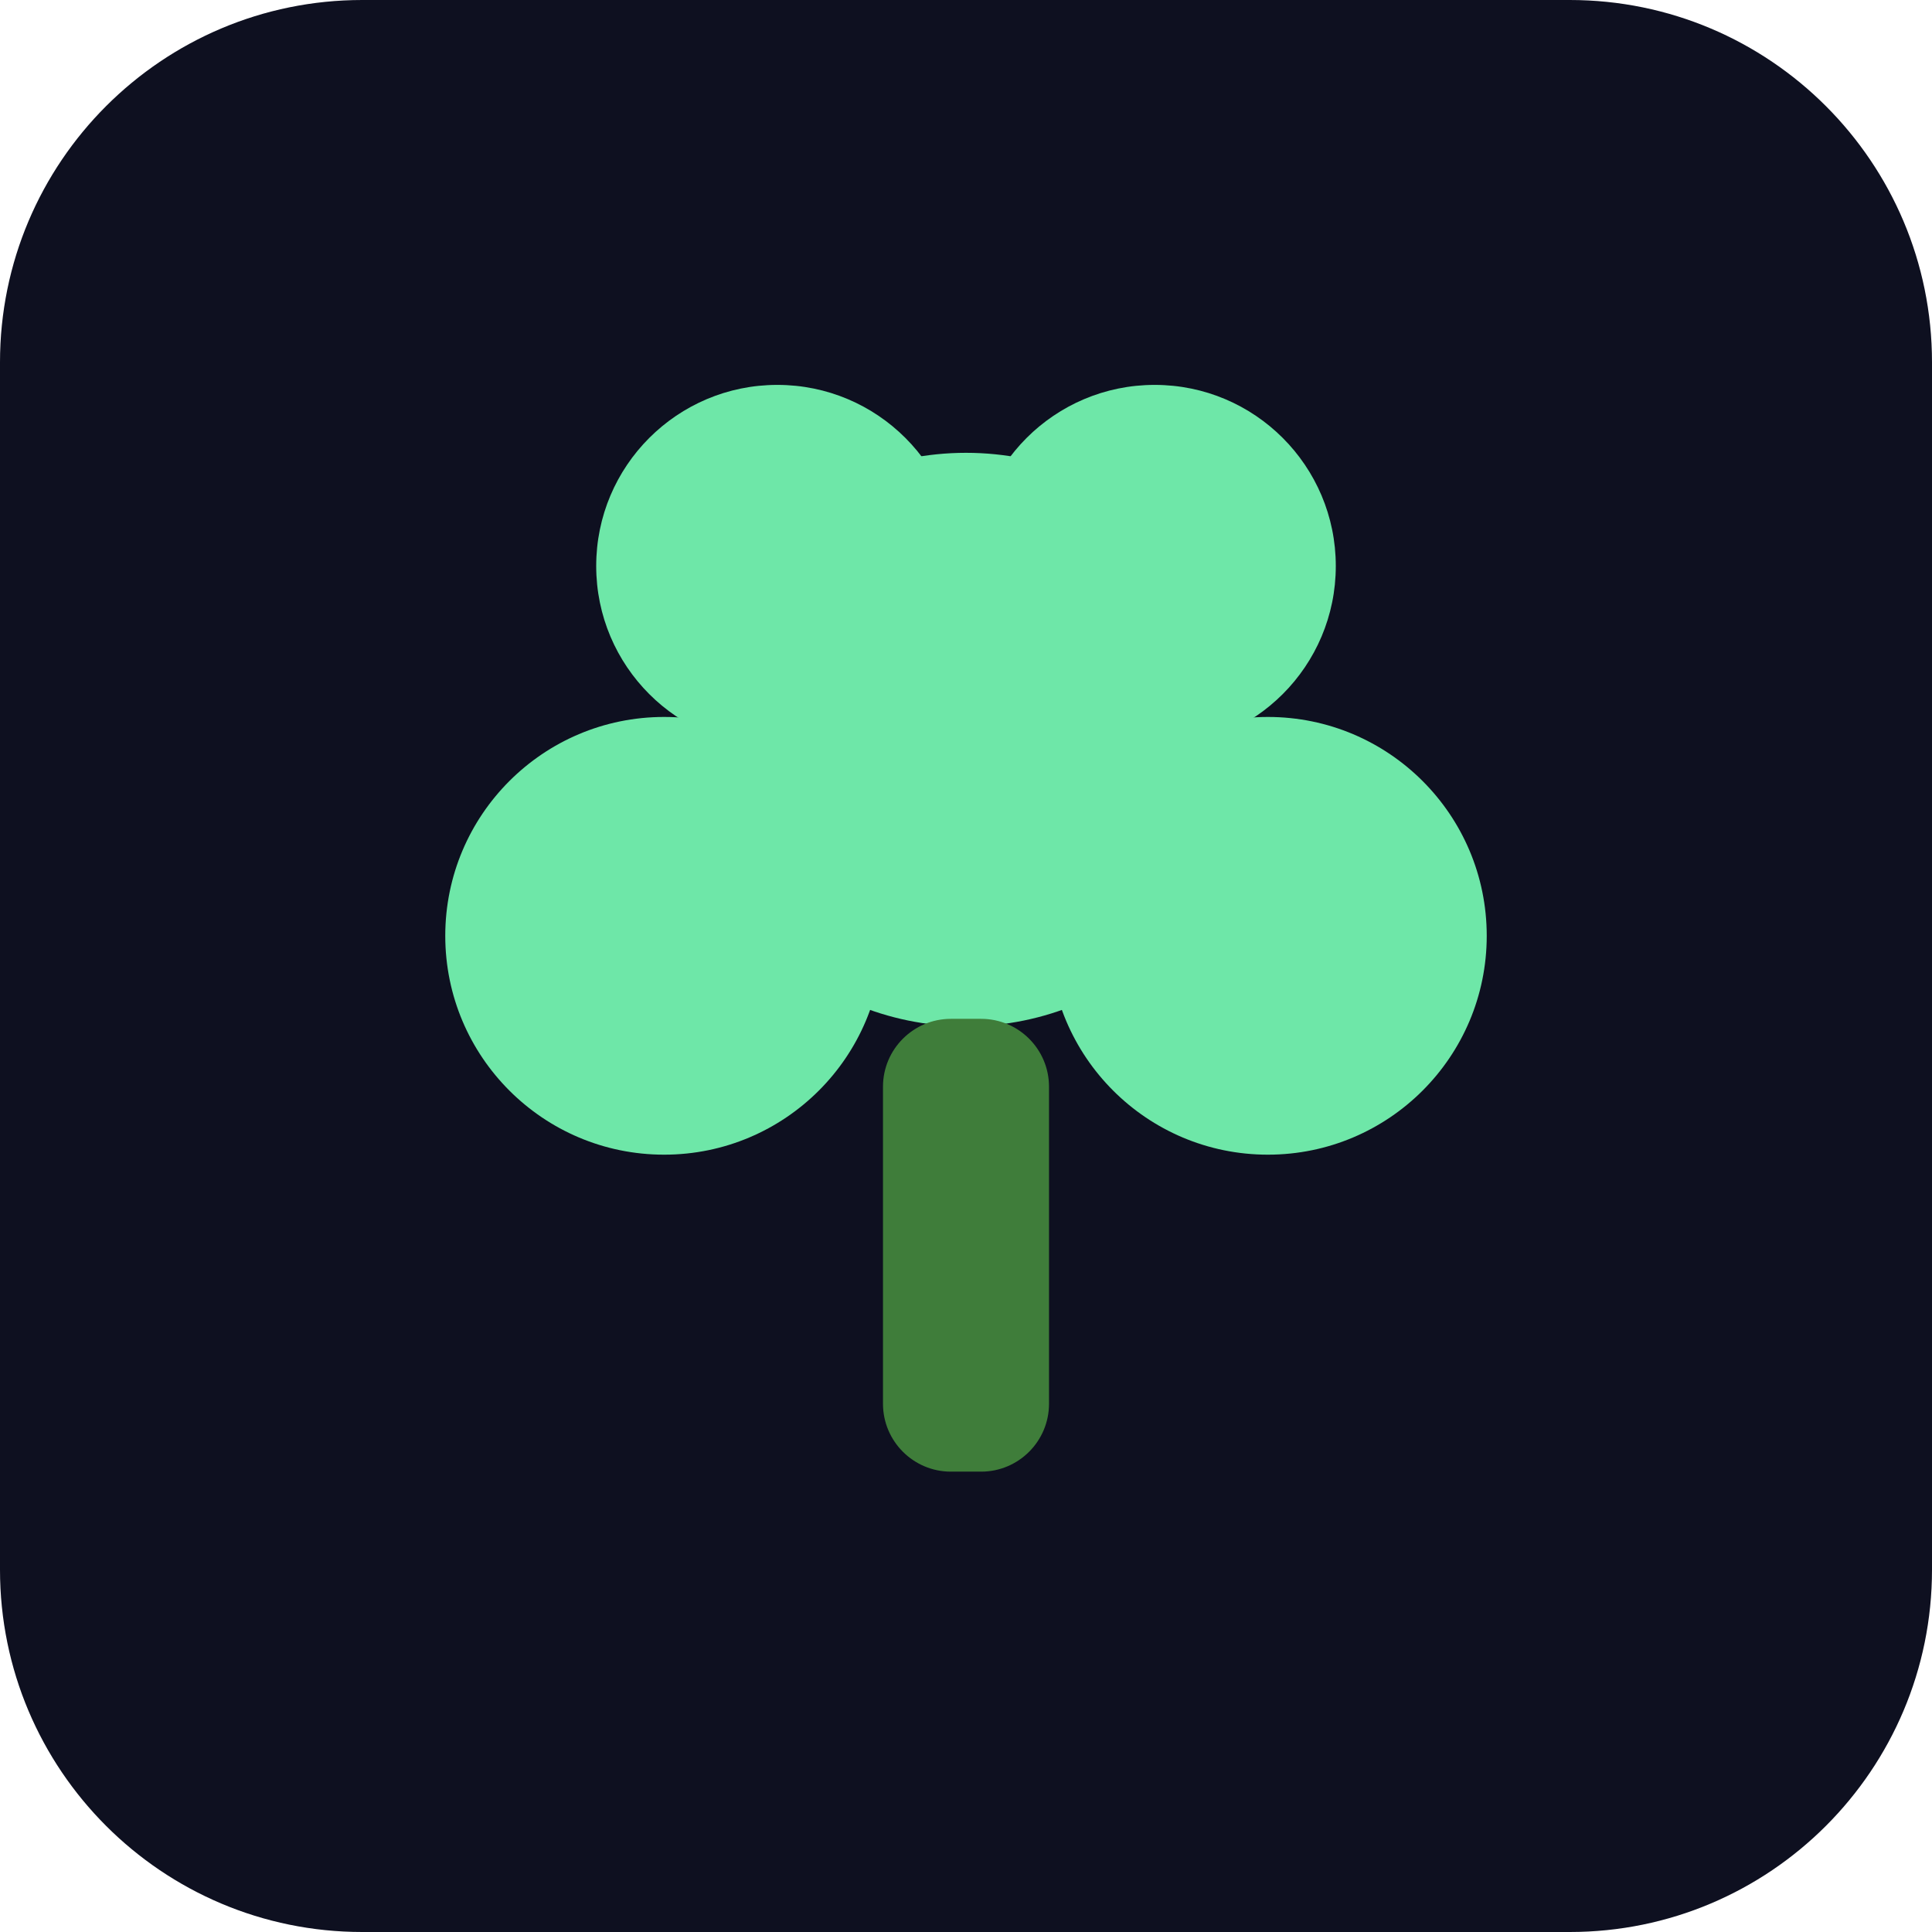
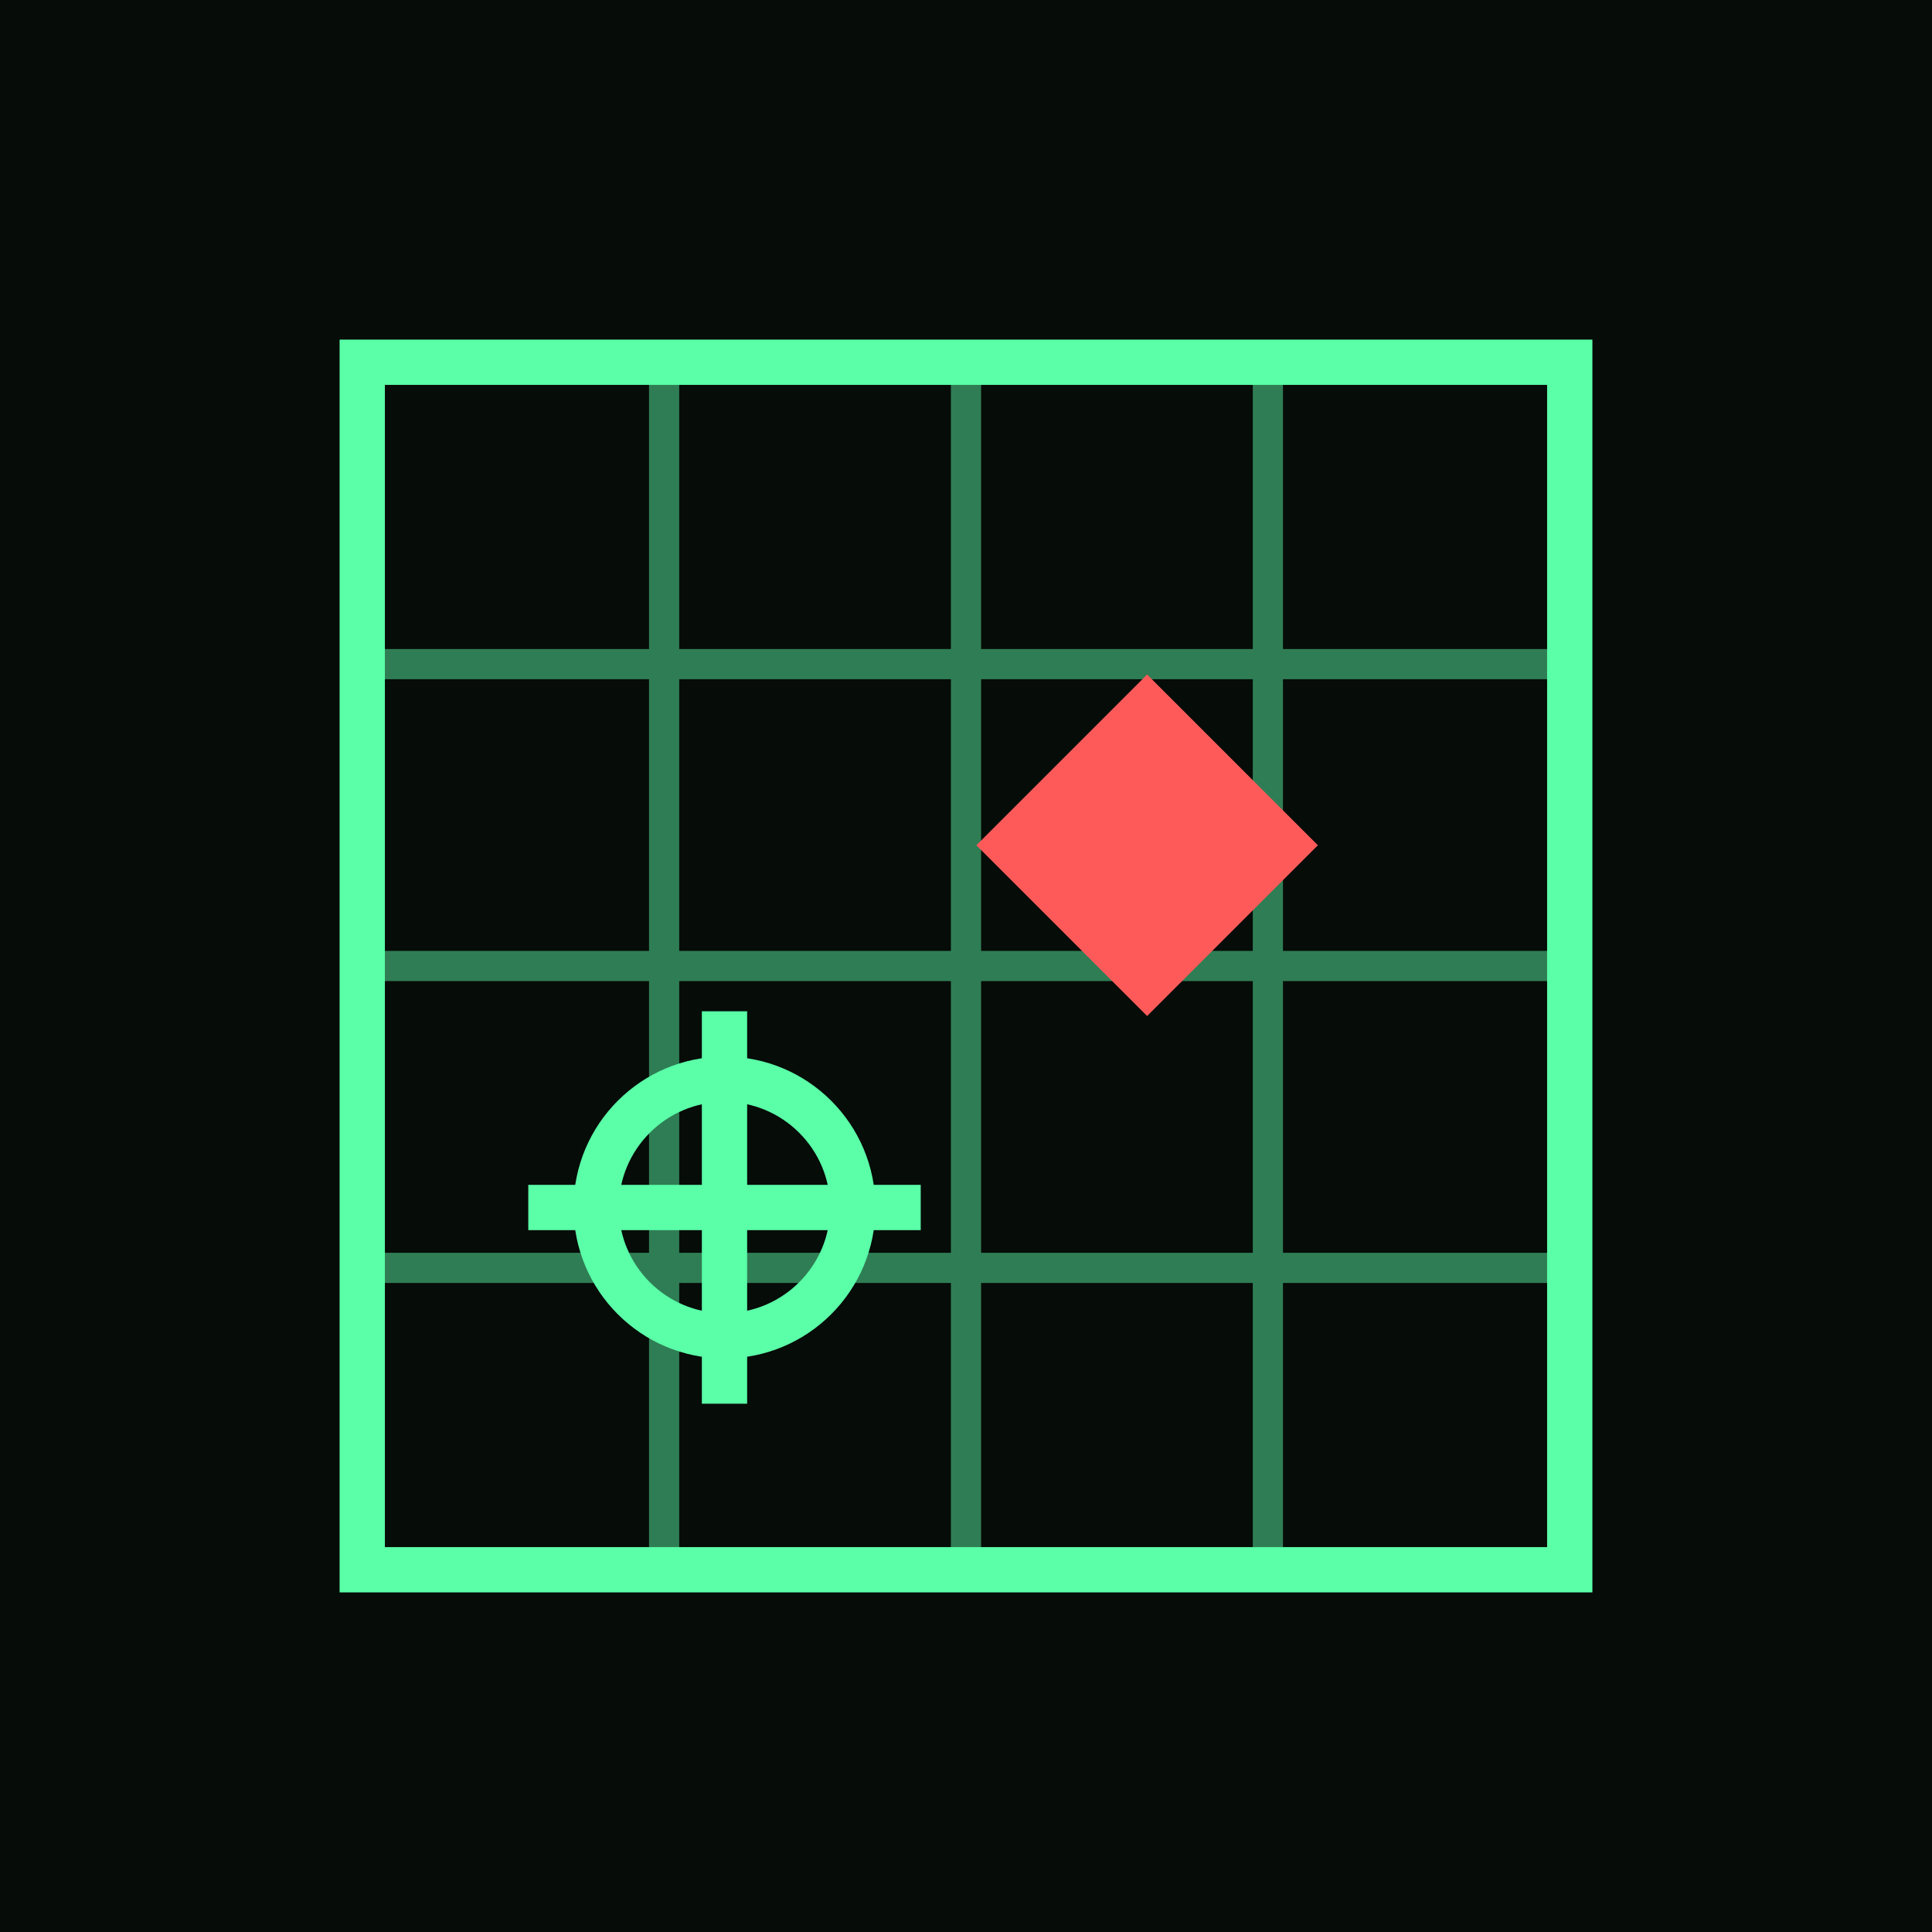
<svg xmlns="http://www.w3.org/2000/svg" viewBox="0 0 512 512" width="512" height="512">
-   <rect width="512" height="512" rx="96" fill="#0e1020" />
-   <g fill="#6ee7a8">
-     <circle cx="256" cy="196" r="76" />
-     <circle cx="176" cy="248" r="58" />
-     <circle cx="336" cy="248" r="58" />
-     <circle cx="206" cy="150" r="48" />
-     <circle cx="306" cy="150" r="48" />
+   <rect width="512" height="512" fill="#060c08" />
+   <g stroke="#2f7d54" stroke-width="8" fill="none">
+     <path d="M96 176h320M96 256h320M96 336h320M176 96v320M256 96v320M336 96v320" />
  </g>
-   <rect x="234" y="270" width="44" height="120" rx="18" fill="#3f7d3a" />
+   <rect x="96" y="96" width="320" height="320" fill="none" stroke="#5affa8" stroke-width="12" />
+   <rect x="272" y="192" width="64" height="64" transform="rotate(45 304 224)" fill="#ff5a5a" />
+   <g stroke="#5affa8" stroke-width="12" fill="none">
+     <circle cx="192" cy="320" r="34" />
+     <path d="M192 268v104M140 320h104" />
+   </g>
</svg>
